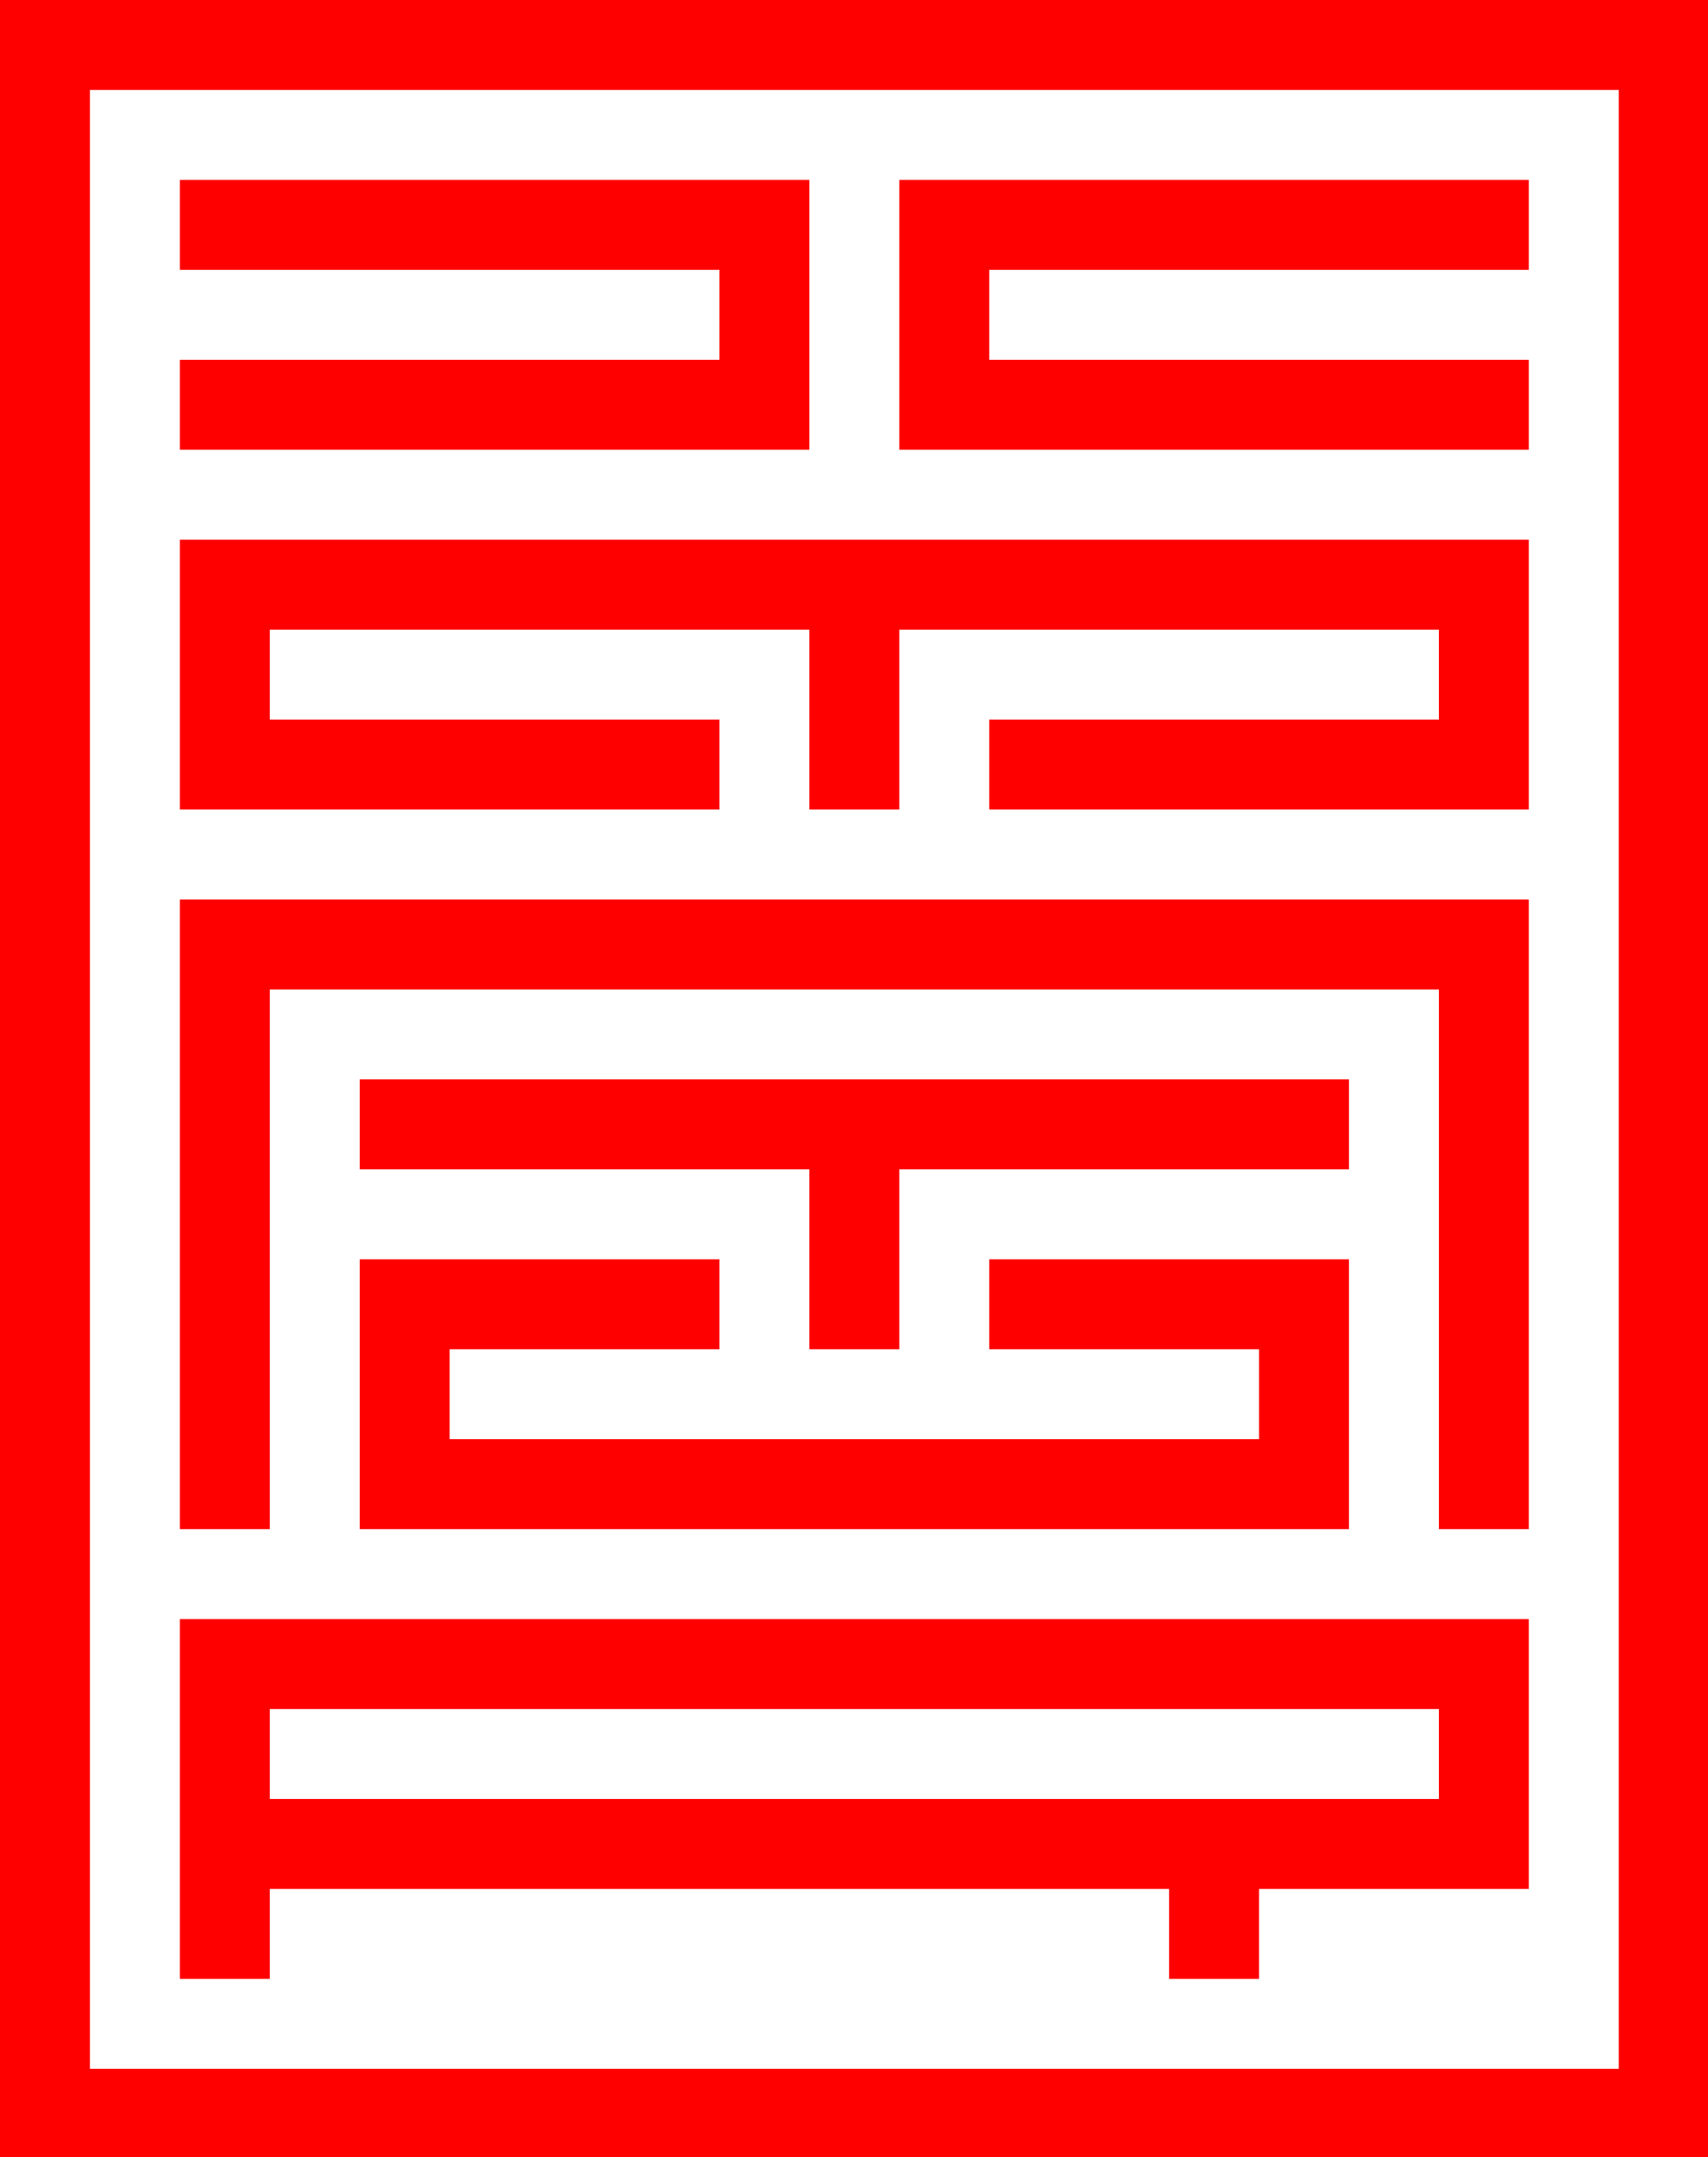
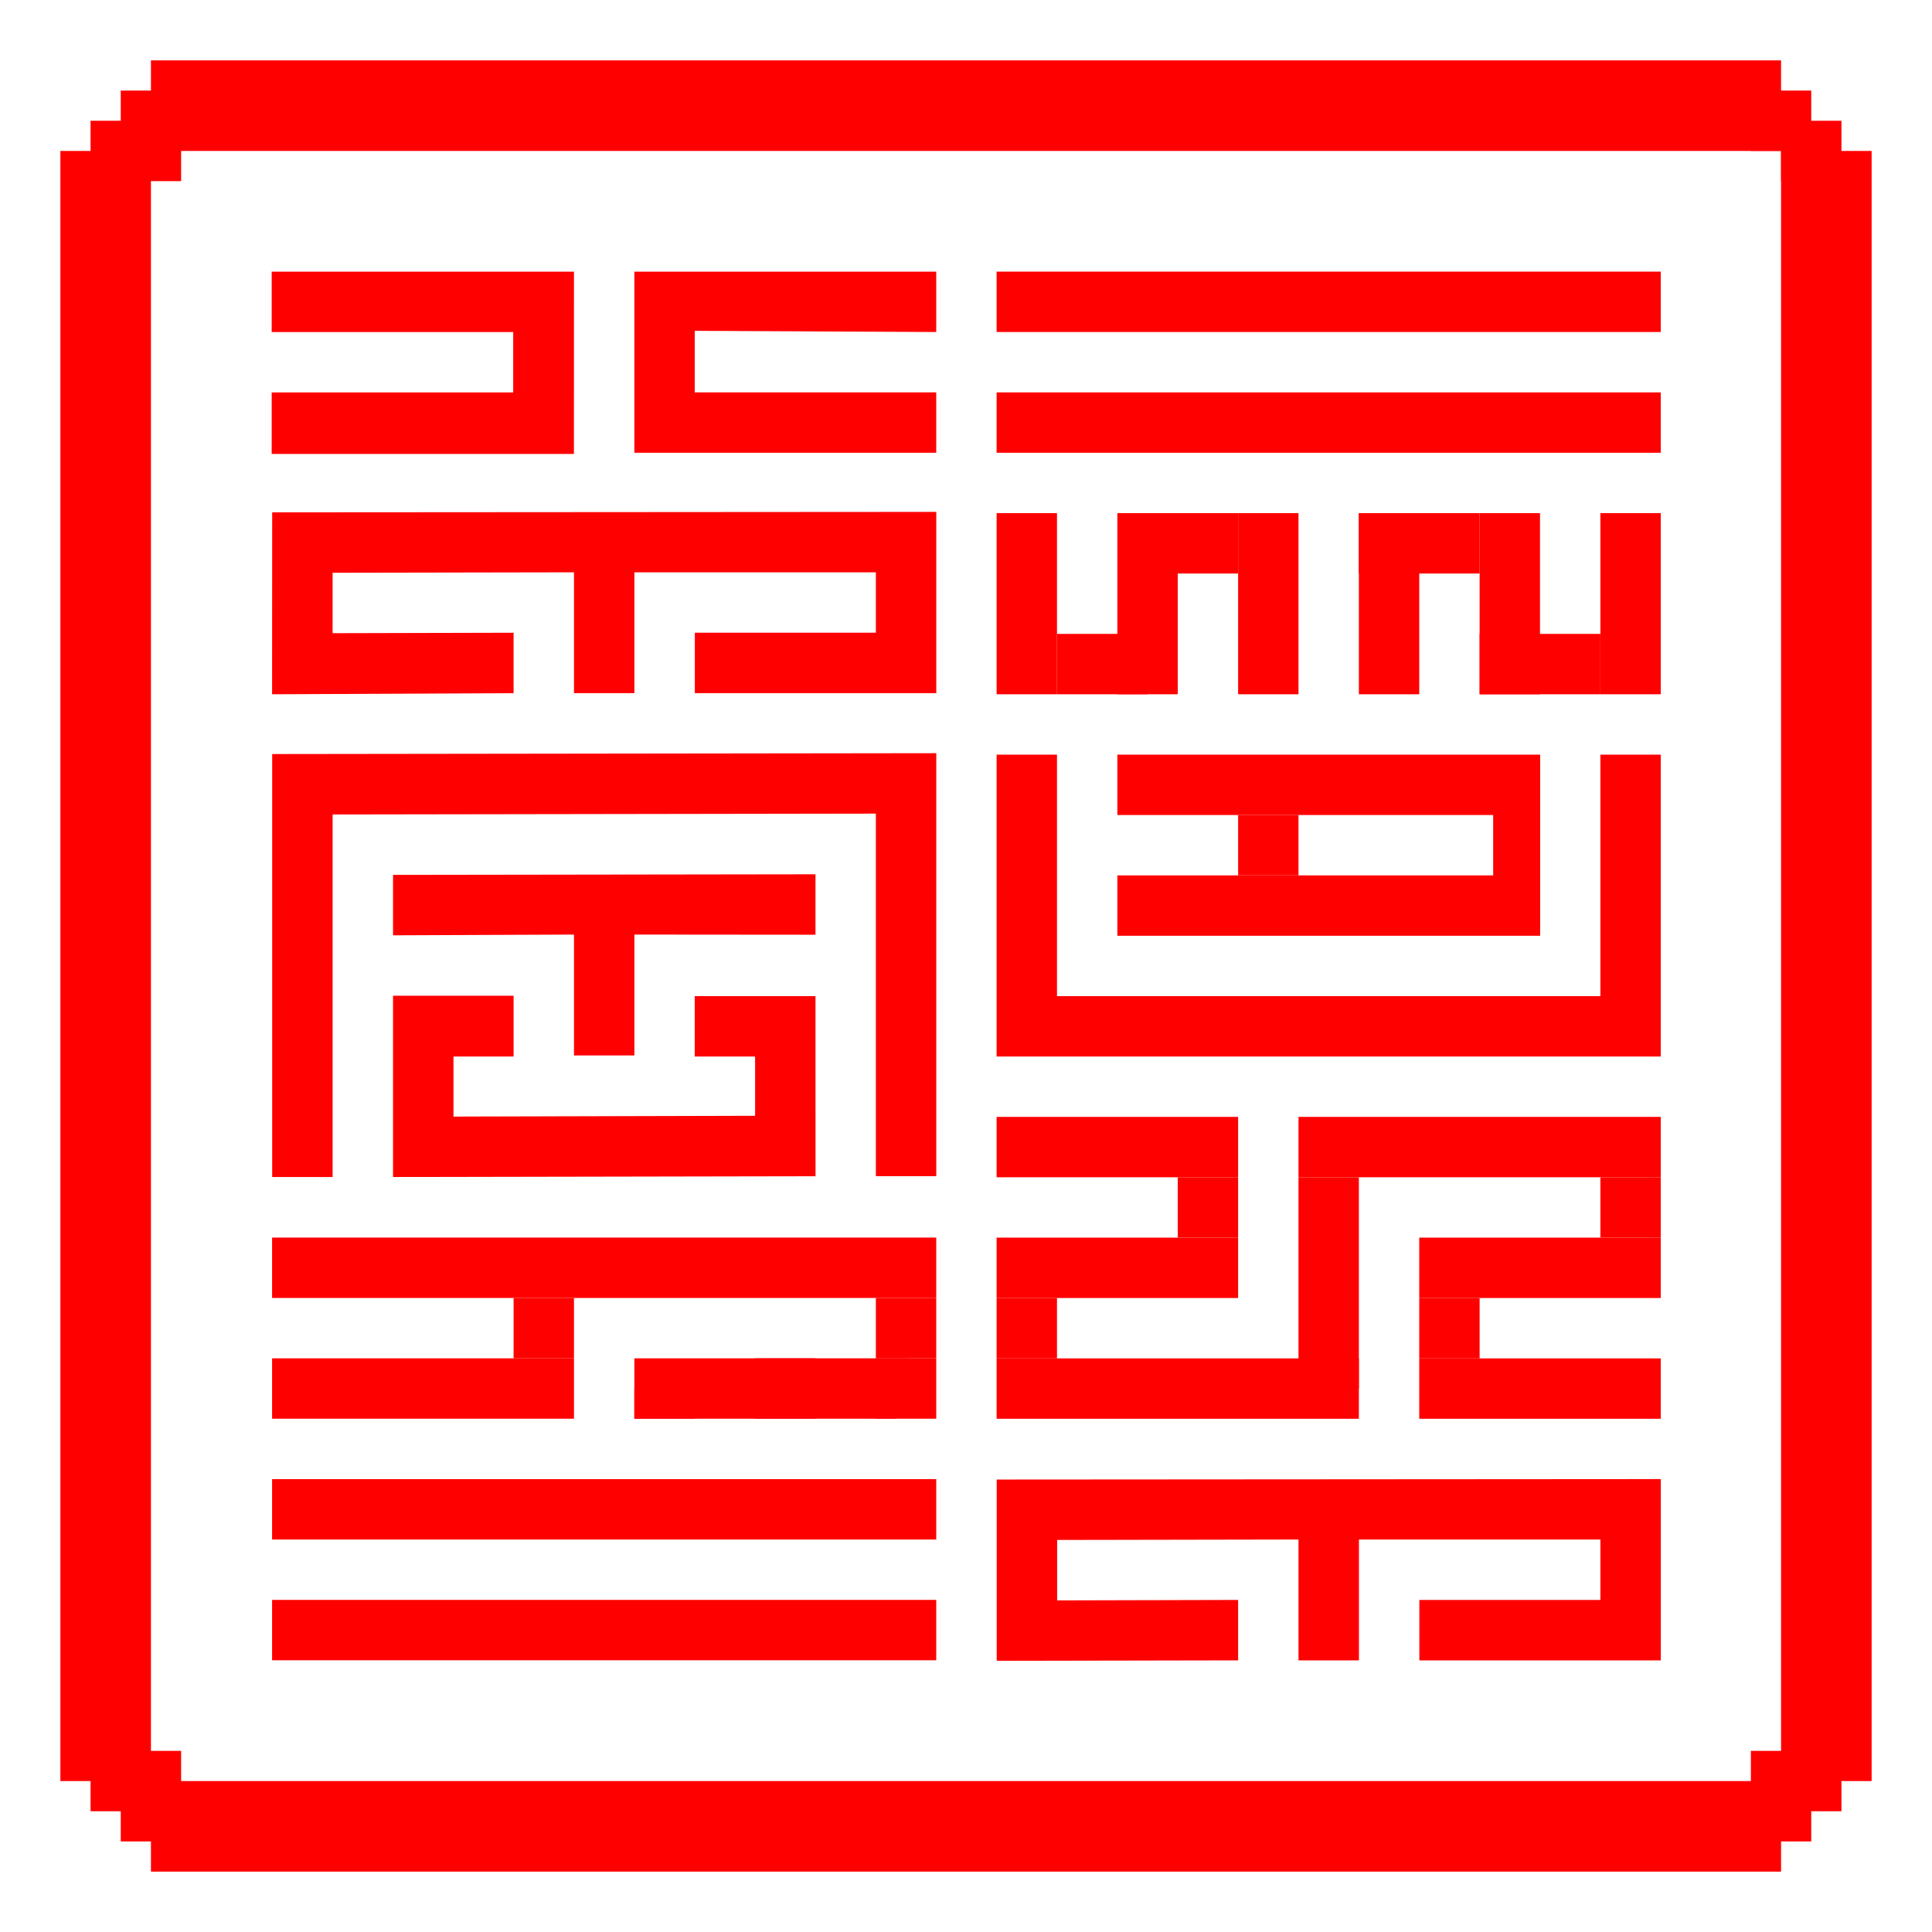
- <svg xmlns="http://www.w3.org/2000/svg" version="1.1" preserveAspectRatio="xMinYMin" x="0px" y="0px" width="190" height="240" viewBox="0 0 190 240" id="svg1032">
+ <svg xmlns="http://www.w3.org/2000/svg" version="1.1" preserveAspectRatio="xMinYMin" x="0px" y="0px" width="320" height="320" viewBox="0 0 320 320" id="svg1032">
  <defs id="defs1036" />
-   <path style="fill:#ff0000;stroke-width:10.008" d="M 0,0 V 240.198 H 190.157 V 0 Z M 10.008,10.008 H 180.149 V 230.19 H 10.008 Z" id="path1012" />
-   <path d="M 20.017,20.017 H 90.074 V 50.041 H 20.017 V 40.033 H 80.066 V 30.025 H 20.017 Z" fill="#ff0000" id="path1016" style="stroke-width:10.008" />
-   <path d="m 100.083,20.017 h 70.058 v 10.008 h -60.05 v 10.008 h 60.05 v 10.008 h -70.058 z" fill="#ff0000" id="path1018" style="stroke-width:10.008" />
-   <path d="M 20.017,60.05 H 170.141 v 30.025 h -60.05 V 80.066 h 50.041 V 70.058 H 100.083 V 90.074 H 90.074 V 70.058 H 30.025 V 80.066 H 80.066 V 90.074 H 20.017 Z" fill="#ff0000" id="path1020" style="stroke-width:10.008" />
-   <path style="fill:#ff0000;stroke-width:10.008" d="M 20.017,100.083 H 170.141 v 70.058 h -10.008 v -60.05 H 30.025 v 60.05 H 20.017 Z" fill="rgb(255,0,0)" id="path1022" />
-   <path d="M 40.033,120.099 H 150.124 v 10.008 h -50.041 v 20.017 H 90.074 V 130.107 H 40.033 Z" fill="#ff0000" id="path1024" style="stroke-width:10.008" />
-   <path d="m 40.033,140.116 h 40.033 v 10.008 h -30.025 v 10.008 h 90.074 v -10.008 h -30.025 v -10.008 h 40.033 v 30.025 H 40.033 Z" fill="#ff0000" id="path1026" style="stroke-width:10.008" />
-   <path style="fill:#ff0000;stroke-width:10.008" d="m 20.017,180.149 v 40.033 H 30.025 V 210.174 H 130.107 v 10.008 h 10.008 V 210.174 h 30.025 v -30.025 z m 10.008,10.008 H 160.132 v 10.008 H 30.025 Z" id="path1028" />
+   <path style="fill:#ff0000;stroke-width:10.004;stroke-dasharray:none" d="M 10,25 V 295 H 310 V 25 Z M 25,10 H 295 V 310 H 25 Z" id="path1012-1" />
+   <path d="m 45,45 50.068,-0.008 -0.008,30.198 H 45 V 65 H 85.001 V 55 H 45 Z" fill="#ff0000" id="path1016" style="stroke-width:10.008" />
+   <path d="m 105.068,44.992 h 50.002 v 10 l -40.001,-0.198 v 10.198 h 40.001 v 10 h -50.002 z" fill="#ff0000" id="path1018" style="stroke-width:10.008" />
+   <path d="m 45.083,84.859 109.996,-0.074 v 30.025 h -39.993 v -10.008 h 29.985 V 94.793 H 105.076 V 114.81 H 95.068 V 94.793 l -39.977,0.074 V 104.876 l 29.976,-0.074 v 10.008 l -40.001,0.182 z" fill="#ff0000" id="path1020" style="stroke-width:10.008" />
+   <path d="m 165.087,245.058 109.996,-0.074 v 30.025 h -39.993 V 265 h 29.985 v -10.008 h -39.993 v 20.017 H 215.072 v -20.017 l -39.977,0.074 V 265.074 L 205.072,265 v 10.008 l -39.985,0.074 z" fill="#ff0000" id="path1020-8" style="stroke-width:10.008" />
+   <path style="fill:#ff0000;stroke-width:10.008" d="m 45.083,124.893 109.996,-0.141 v 70.058 h -10.009 v -60.05 l -89.978,0.141 v 60.05 H 45.083 Z" fill="rgb(255,0,0)" id="path1022" />
+   <path d="m 65.1,144.909 69.969,-0.099 v 10.008 l -29.993,-0.025 v 20.017 H 95.068 v -20.017 l -29.968,0.124 z" fill="#ff0000" id="path1024" style="stroke-width:10.008" />
+   <path d="m 65.1,164.926 h 19.968 v 10.066 H 75.109 v 9.95 l 49.96,-0.132 v -9.818 h -10 v -10 h 20.001 l 0.008,29.826 -69.978,0.132 z" fill="#ff0000" id="path1026" style="stroke-width:10.008" />
+   <path style="fill:#ff0000;fill-opacity:1;stroke:none;stroke-width:10.004" d="m 235.073,234.992 h 40.001 v -10 h -40.001 z" id="path5-5" />
+   <path style="fill:#ff0000;fill-opacity:1;stroke:none;stroke-width:10.004" d="m 215.072,194.992 h 60.002 v -10 H 215.072 Z" id="path5-0" />
+   <path style="fill:#ff0000;fill-opacity:1;stroke:none;stroke-width:10.004" d="m 165.07,194.992 h 40.001 v -10 h -40.001 z" id="path5-0-2" />
+   <path style="fill:#ff0000;fill-opacity:1;stroke:none;stroke-width:10.004" d="m 165.07,234.992 h 60.002 v -10 h -60.002 z" id="path5-0-2-4" />
+   <path style="fill:#ff0000;fill-opacity:1;stroke:none;stroke-width:10.004" d="m 195.071,194.992 v 10 h 10 v -10 z" id="path6" />
+   <path style="fill:#ff0000;fill-opacity:1;stroke:none;stroke-width:10.004" d="m 85.068,214.983 v 10 h 10 v -10 z" id="path6-3" />
+   <path style="fill:#ff0000;fill-opacity:1;stroke:none;stroke-width:10.004" d="m 165.07,204.992 v 10 h 40.001 v -10 z" id="path6-8-2-0" />
+   <path style="fill:#ff0000;fill-opacity:1;stroke:none;stroke-width:10.004" d="m 265.074,194.992 v 10 h 10 v -10 z" id="path7" />
+   <path style="fill:#ff0000;fill-opacity:1;stroke:none;stroke-width:10.004" d="m 165.07,84.992 v 30 h 10 V 84.992 Z" id="path8" />
+   <path style="fill:#ff0000;fill-opacity:1;stroke:none;stroke-width:10.004" d="M 205.072,84.992 V 114.992 H 215.072 V 84.992 Z" id="path9" />
+   <path style="fill:#ff0000;fill-opacity:1;stroke:none;stroke-width:10.004" d="m 185.071,84.992 v 30 h 10 V 84.992 Z" id="path10" />
+   <path style="fill:#ff0000;fill-opacity:1;stroke:none;stroke-width:10.004" d="m 225.072,84.992 v 30 h 10 V 84.992 Z" id="path8-3" />
+   <path style="fill:#ff0000;fill-opacity:1;stroke:none;stroke-width:10.004" d="m 265.074,84.992 v 30 h 10 V 84.992 Z" id="path9-8" />
+   <path style="fill:#ff0000;fill-opacity:1;stroke:none;stroke-width:10.004" d="m 245.073,84.992 v 30 h 10 V 84.992 Z" id="path10-4" />
+   <path style="fill:#ff0000;fill-opacity:1;stroke:none;stroke-width:10.004" d="m 165.07,124.992 v 50 h 110.004 v -50 h -10 v 40 h -90.003 v -40 z" id="path11" />
+   <path style="fill:#ff0000;fill-opacity:1;stroke:none;stroke-width:10.004" d="m 185.071,124.992 h 70.026 v 30 h -70.026 v -10 h 62.246 v -10 h -62.246 z" id="path12" />
+   <path style="fill:#ff0000;fill-opacity:1;stroke:none;stroke-width:10.004" d="m 215.072,134.992 v 10 h -10 v -10 z" id="path13" />
+   <path style="fill:#ff0000;fill-opacity:1;stroke:none;stroke-width:10.004" d="m 225.072,194.992 v 35 H 215.072 v -35 z" id="path13-2" />
+   <path style="fill:#ff0000;fill-opacity:1;stroke:none;stroke-width:10.004" d="m 205.072,84.992 h -10 v 10 h 10 z" id="path14" />
+   <path style="fill:#ff0000;fill-opacity:1;stroke:none;stroke-width:10.004" d="m 175.071,104.992 h 15.001 v 10 h -15.001 z" id="path15" />
+   <path style="fill:#ff0000;fill-opacity:1;stroke:none;stroke-width:10.004" d="m 225.072,84.992 h 20.001 v 10 h -20.001 z" id="path16" />
+   <path style="fill:#ff0000;fill-opacity:1;stroke:none;stroke-width:10.004" d="m 245.073,104.992 h 20.001 v 10 h -20.001 z" id="path17" />
+   <path style="fill:#ff0000;fill-opacity:1;stroke:none;stroke-width:10.004" d="m 235.073,204.992 v 10 h 40.001 v -10 z" id="path6-8-6-3" />
+   <path style="fill:#ff0000;fill-opacity:1;stroke:none;stroke-width:10.004" d="m 235.073,214.992 v 10 h 10 v -10 z" id="path6-8-6-3-6" />
+   <path style="fill:#ff0000;fill-opacity:1;stroke:none;stroke-width:10.004" d="m 290,15 v 10 h 10 V 15 Z" id="path6-8-6-3-6-5" />
+   <path style="fill:#ff0000;fill-opacity:1;stroke:none;stroke-width:10.004" d="m 165.07,214.992 v 10 h 10 v -10 z" id="path6-8-6-3-6-6" />
+   <path style="fill:#ff0000;fill-opacity:1;stroke:none;stroke-width:10.004" d="M 45.066,204.983 H 155.07 v 10 H 45.066 Z" id="path18" />
+   <path style="fill:#ff0000;fill-opacity:1;stroke:none;stroke-width:10.004" d="m 105.068,229.983 h 10 v 5 h -10 z" id="path19" />
+   <path style="fill:#ff0000;fill-opacity:1;stroke:none;stroke-width:10.004" d="m 155.07,214.983 v 10 h -10 v -10 z" id="path20" />
+   <path style="fill:#ff0000;fill-opacity:1;stroke:none;stroke-width:10.004" d="m 145.07,224.983 v 10 h 10 v -10 z" id="path23" />
+   <path style="fill:#ff0000;fill-opacity:1;stroke:none;stroke-width:10.004" d="m 125.069,224.983 h 25.001 l -1.667,10 H 125.069 Z" id="path24" />
+   <path style="fill:#ff0000;fill-opacity:1;stroke:none;stroke-width:10.004" d="m 45.066,224.983 h 50.002 v 10 H 45.066 Z" id="path25" />
+   <path style="fill:#ff0000;fill-opacity:1;stroke:none;stroke-width:10.004" d="m 105.068,224.983 h 30.001 v 10 h -30.001 z" id="path25-0" />
+   <path style="fill:#ff0000;fill-opacity:1;stroke:none;stroke-width:10.004" d="m 155.07,244.992 v 10 H 45.066 v -10 z m -110.004,8" id="path26" />
+   <path style="fill:#ff0000;fill-opacity:1;stroke:none;stroke-width:10.004" d="m 155.07,264.992 v 10 H 45.066 v -10 z m -110.004,8" id="path26-7" />
+   <path style="fill:#ff0000;fill-opacity:1;stroke:none;stroke-width:10.004" d="m 275.074,44.992 v 10 H 165.07 v -10 z m -110.004,8" id="path26-0" />
+   <path style="fill:#ff0000;fill-opacity:1;stroke:none;stroke-width:10.004" d="m 275.074,64.992 v 10 H 165.07 v -10 z m -110.004,8" id="path26-7-1" />
+   <path style="fill:#ff0000;fill-opacity:1;stroke:none;stroke-width:10.004" d="m 295,20 v 10 h 10 V 20 Z" id="path6-8-6-3-6-50" />
+   <path style="fill:#ff0000;fill-opacity:1;stroke:none;stroke-width:10.004" d="m 295,290 v 10 h 10 v -10 z" id="path6-8-6-3-6-52" />
+   <path style="fill:#ff0000;fill-opacity:1;stroke:none;stroke-width:10.004" d="m 290,295 v 10 h 10 v -10 z" id="path6-8-6-3-6-52-0" />
+   <path style="fill:#ff0000;fill-opacity:1;stroke:none;stroke-width:10.004" d="m 290,290 v 10 h 10 v -10 z" id="path6-8-6-3-6-52-7" />
+   <path style="fill:#ff0000;fill-opacity:1;stroke:none;stroke-width:10.004" d="m 20,290 v 10 h 10 v -10 z" id="path6-8-6-3-6-52-79" />
+   <path style="fill:#ff0000;fill-opacity:1;stroke:none;stroke-width:10.004" d="m 20,295 v 10 H 30 v -10 z" id="path6-8-6-3-6-52-79-7" />
+   <path style="fill:#ff0000;fill-opacity:1;stroke:none;stroke-width:10.004" d="m 15,290 v 10 h 10 v -10 z" id="path6-8-6-3-6-52-79-5" />
+   <path style="fill:#ff0000;fill-opacity:1;stroke:none;stroke-width:10.004" d="M 20,20 V 30 H 30 V 20 Z" id="path6-8-6-3-6-52-79-3" />
+   <path style="fill:#ff0000;fill-opacity:1;stroke:none;stroke-width:10.004" d="M 20,15 V 25 H 30 V 15 Z" id="path6-8-6-3-6-52-79-3-9" />
+   <path style="fill:#ff0000;fill-opacity:1;stroke:none;stroke-width:10.004" d="M 15,20 V 30 H 25 V 20 Z" id="path6-8-6-3-6-52-79-3-9-9" />
</svg>
